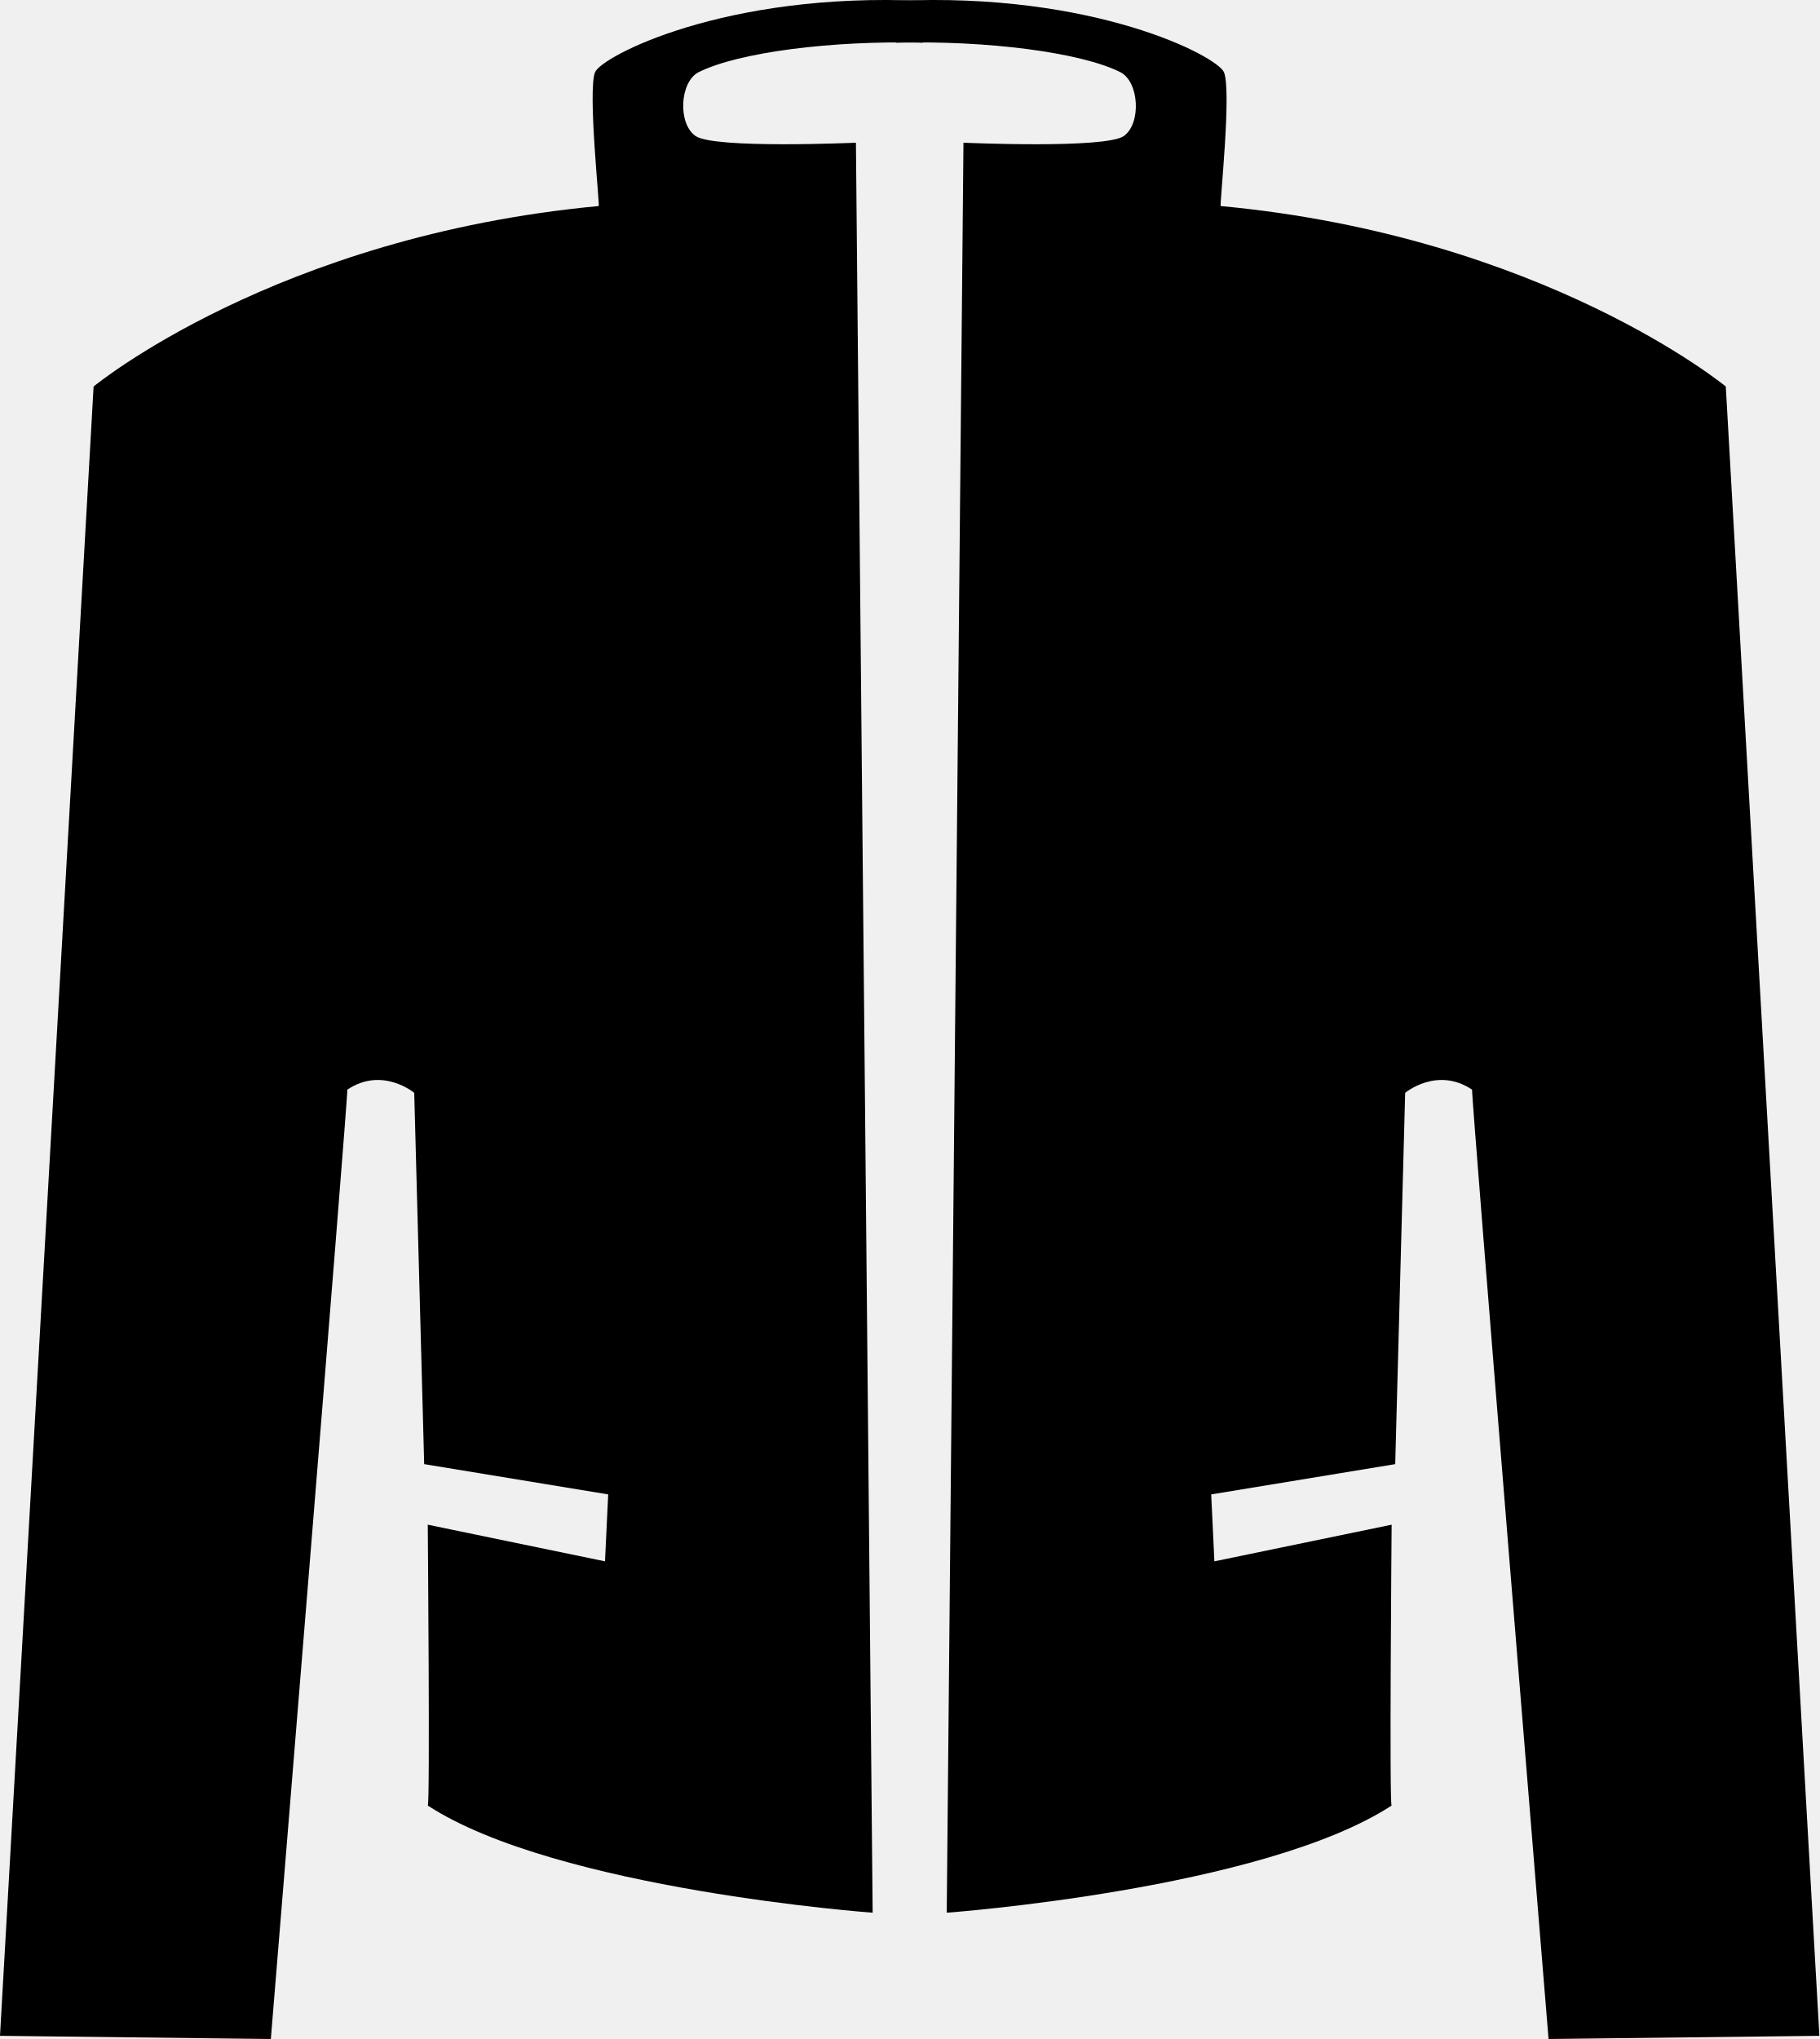
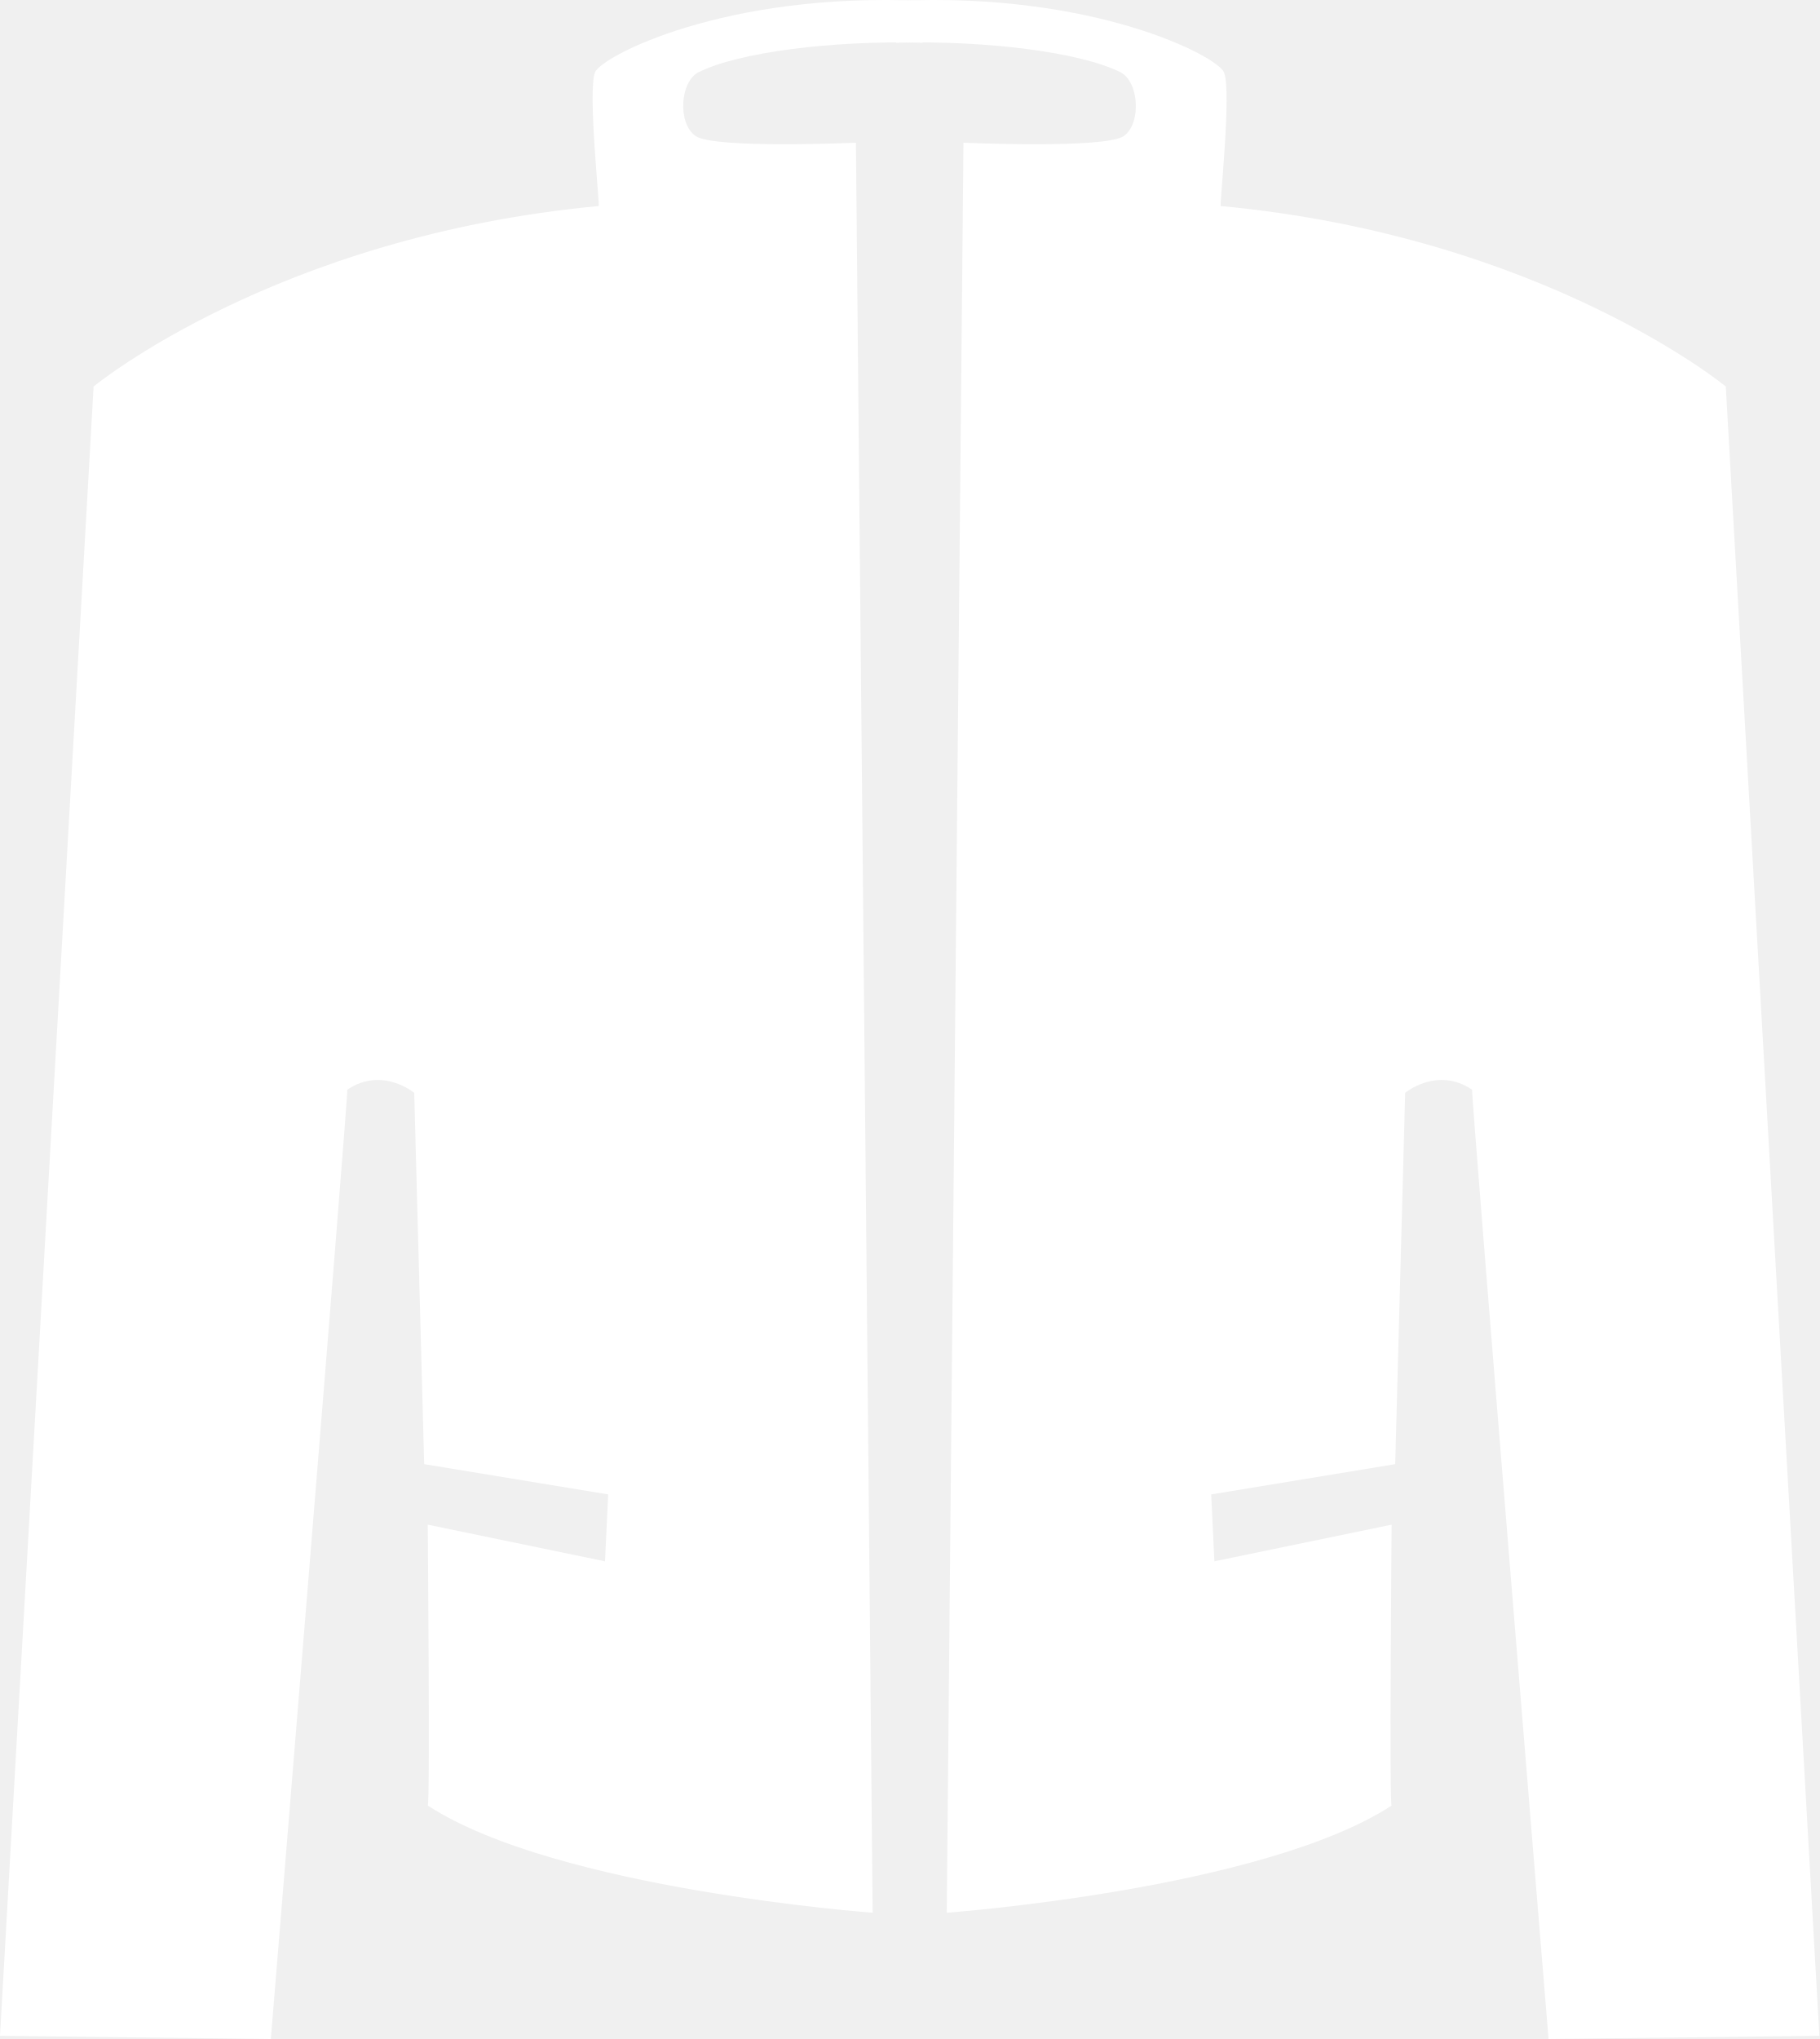
<svg xmlns="http://www.w3.org/2000/svg" xml:space="preserve" viewBox="27.6 0.18 456.8 511.82">
-   <g fill="black">
+   <g fill="#fff">
    <path d="m416.4 512 68-.8-23.5-414s-45.7-37.7-126.8-45.3c-.4.5 2.8-28.9.8-33.6-1.7-4-32.6-20.2-82.3-17.9v10.5c22.8-.6 46.3 2.4 56.3 7.4 4.7 2.4 5.3 12.8.9 16-4.6 3.3-40.3 1.7-40.3 1.7l-4.2 444.3s79.3-5.8 111.7-26.9c-.6.3 0-70.5 0-70.5l-44.5 9.2-.8-16.8 46.2-7.6 2.5-93.2s8-6.7 16.8-.8c-.3.8 19.2 238.3 19.2 238.3" />
    <path d="m95.6 512-68-.8 23.5-414s45.7-37.7 126.8-45.3c.4.5-2.8-28.9-.9-33.6 1.7-4 32.6-20.2 82.3-17.9v10.5c-22.8-.6-46.3 2.4-56.3 7.4-4.7 2.4-5.3 12.8-.8 16 4.6 3.3 40.3 1.7 40.3 1.7l4.2 444.3s-79.3-5.8-111.7-26.9c.6.3 0-70.5 0-70.5l44.5 9.2.8-16.8-46.2-7.6-2.5-93.2s-8-6.7-16.8-.8c.3.8-19.2 238.3-19.2 238.3" />
  </g>
</svg>
